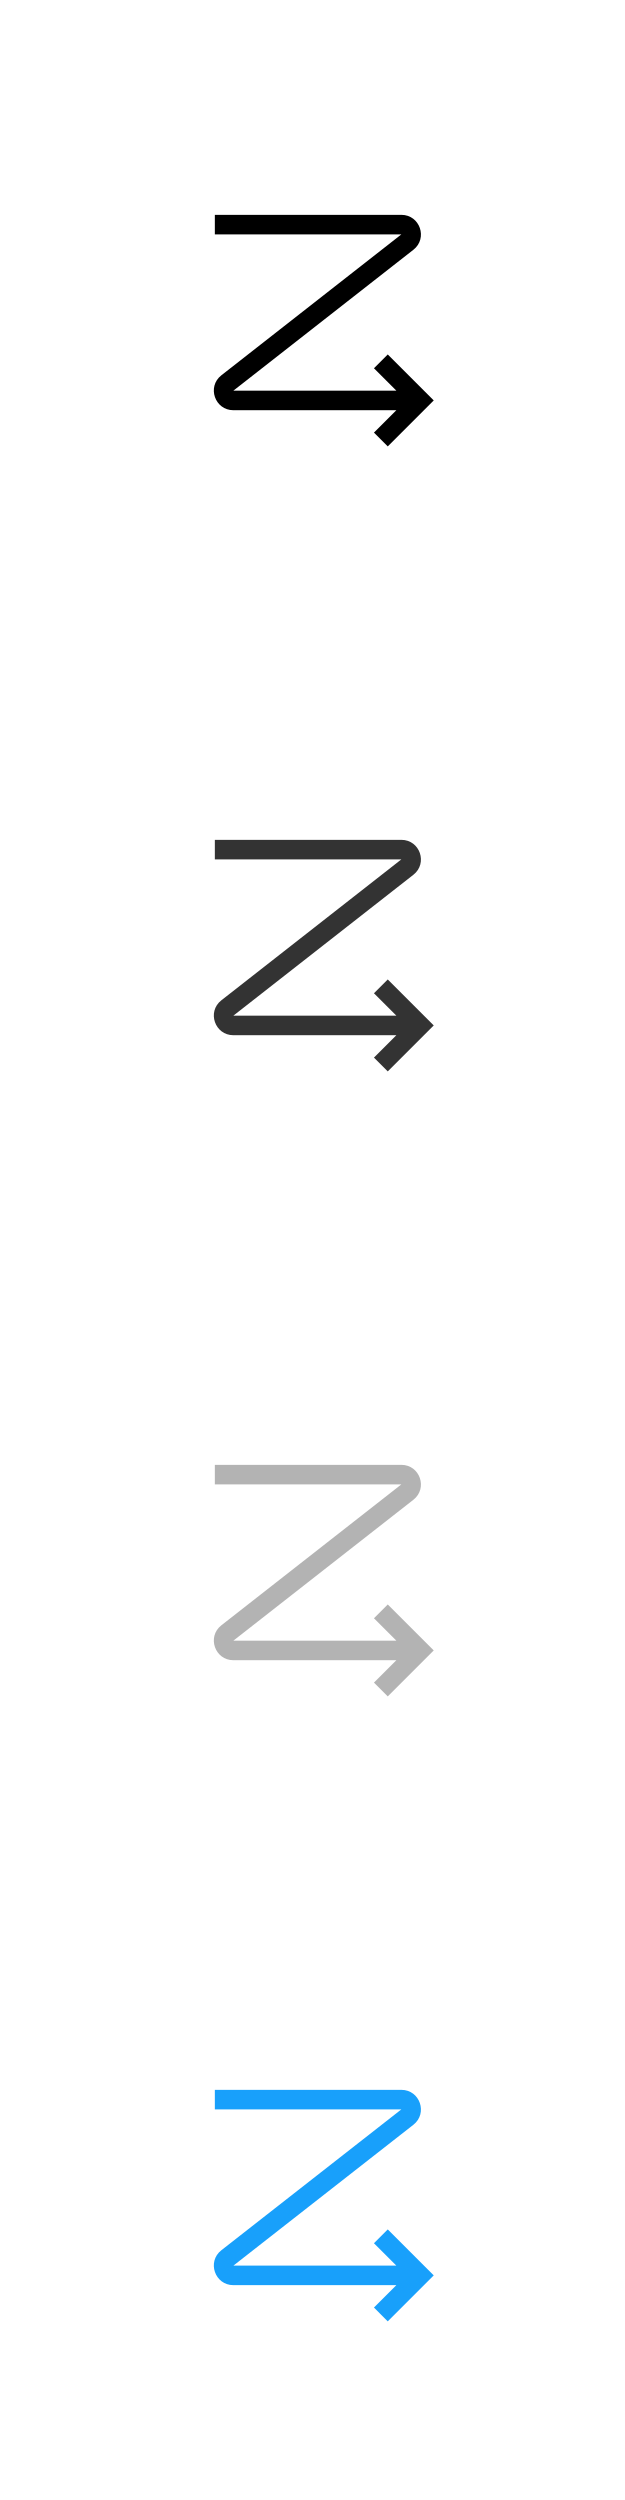
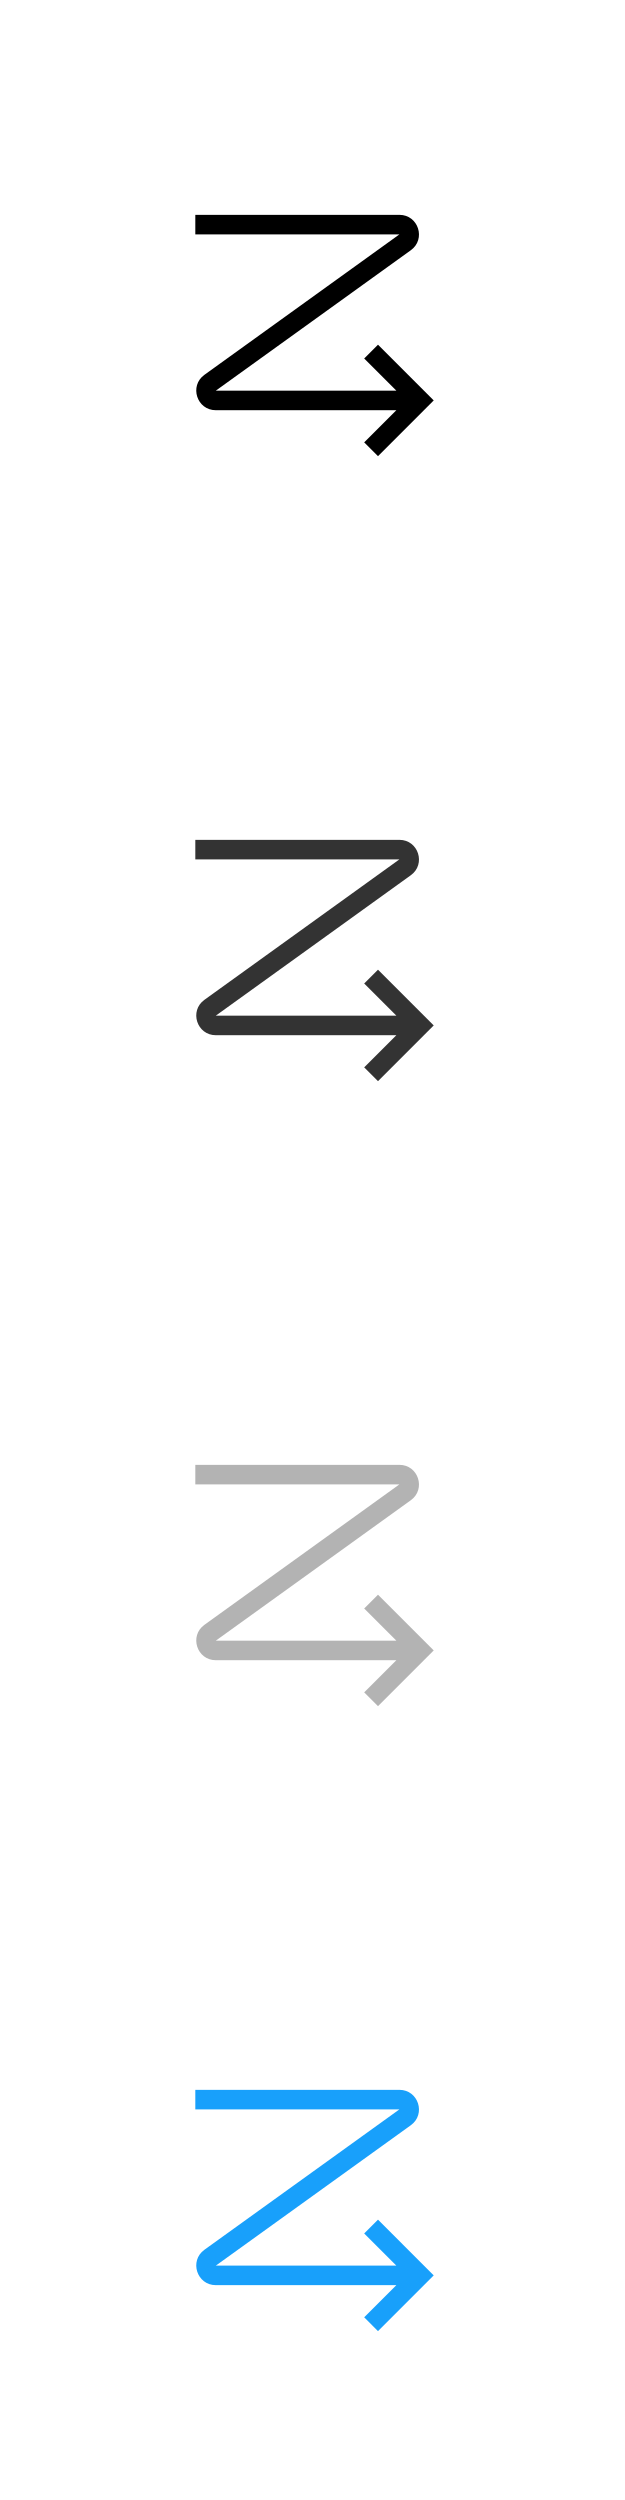
<svg xmlns="http://www.w3.org/2000/svg" fill="none" height="128" viewBox="0 0 32 128" width="32">
  <g clip-rule="evenodd" fill-rule="evenodd">
    <g fill="#000">
-       <path d="m20.55 12h-9.55v-1h9.55c.951 0 1.365 1.202.616 1.788l-9.216 7.213h8.343l-1.147-1.146.707-.707 2.354 2.354-2.354 2.354-.707-.707 1.147-1.146h-8.343c-.951 0-1.365-1.202-.616-1.788z" />
-       <path d="m20.55 44h-9.55v-1h9.55c.951 0 1.365 1.202.616 1.788l-9.216 7.213h8.343l-1.147-1.146.707-.707 2.354 2.354-2.354 2.354-.707-.707 1.147-1.146h-8.343c-.951 0-1.365-1.202-.616-1.788z" fill-opacity=".8" />
-       <path d="m20.55 76h-9.55v-1h9.55c.951 0 1.365 1.202.616 1.788l-9.216 7.213h8.343l-1.147-1.146.707-.707 2.354 2.354-2.354 2.354-.707-.707 1.147-1.146h-8.343c-.951 0-1.365-1.202-.616-1.788z" fill-opacity=".3" />
+       <path d="m20.45 12h-10.45v-1h10.45c.971 0 1.372 1.244.584 1.812l-9.984 7.189h9.243l-1.647-1.646.707-.707 2.853 2.854-2.853 2.854-.707-.707 1.647-1.646h-9.243c-.971 0-1.372-1.244-.584-1.812z" />
+       <path d="m20.45 44h-10.45v-1h10.45c.971 0 1.372 1.244.584 1.812l-9.984 7.189h9.243l-1.647-1.646.707-.707 2.853 2.854-2.853 2.854-.707-.707 1.647-1.646h-9.243c-.971 0-1.372-1.244-.584-1.812z" fill-opacity=".8" />
+       <path d="m20.45 76h-10.45v-1h10.45c.971 0 1.372 1.244.584 1.812l-9.984 7.189h9.243l-1.647-1.646.707-.707 2.853 2.854-2.853 2.854-.707-.707 1.647-1.646h-9.243c-.971 0-1.372-1.244-.584-1.812z" fill-opacity=".3" />
    </g>
-     <path d="m20.55 108h-9.55v-1h9.55c.951 0 1.365 1.202.616 1.788l-9.216 7.212h8.343l-1.147-1.146.707-.708 2.354 2.354-2.354 2.354-.707-.708 1.147-1.146h-8.343c-.951 0-1.365-1.202-.616-1.788z" fill="#18a0fb" />
+     <path d="m20.45 108h-10.45v-1h10.45c.971 0 1.372 1.244.584 1.812l-9.984 7.188h9.243l-1.647-1.646.707-.708 2.853 2.854-2.853 2.854-.707-.708 1.647-1.646h-9.243c-.971 0-1.372-1.244-.584-1.812z" fill="#18a0fb" />
  </g>
</svg>
